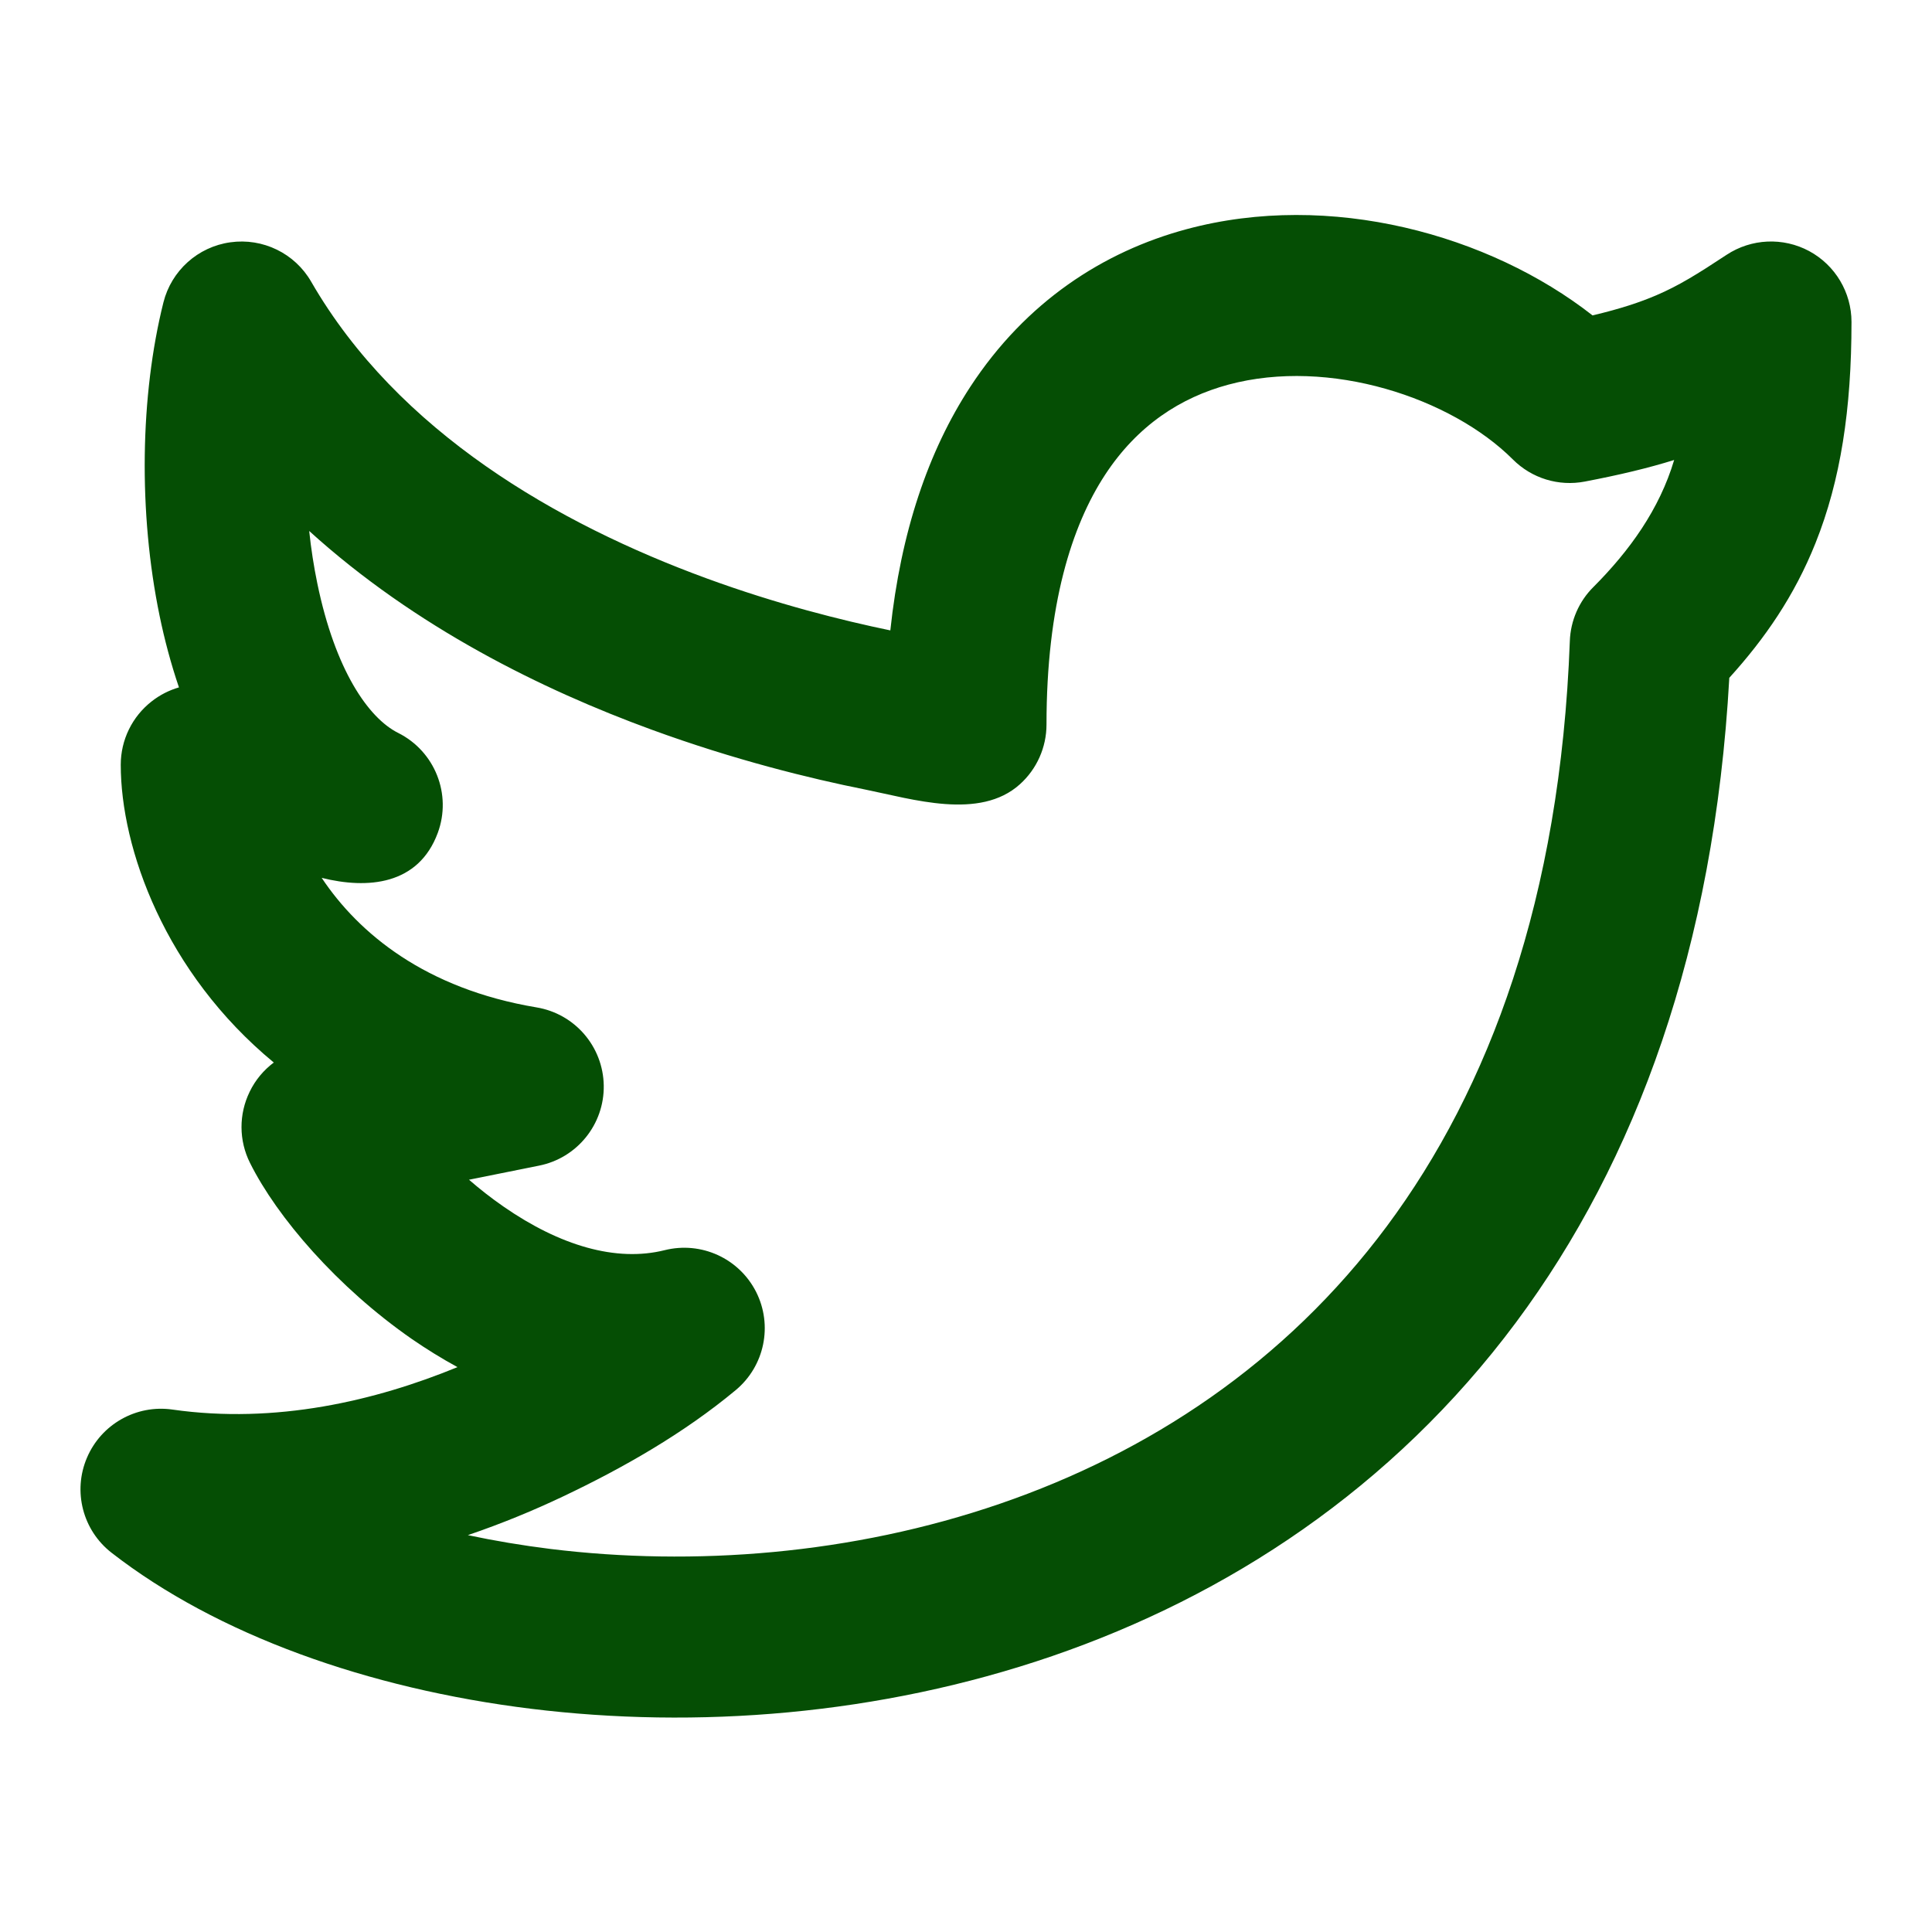
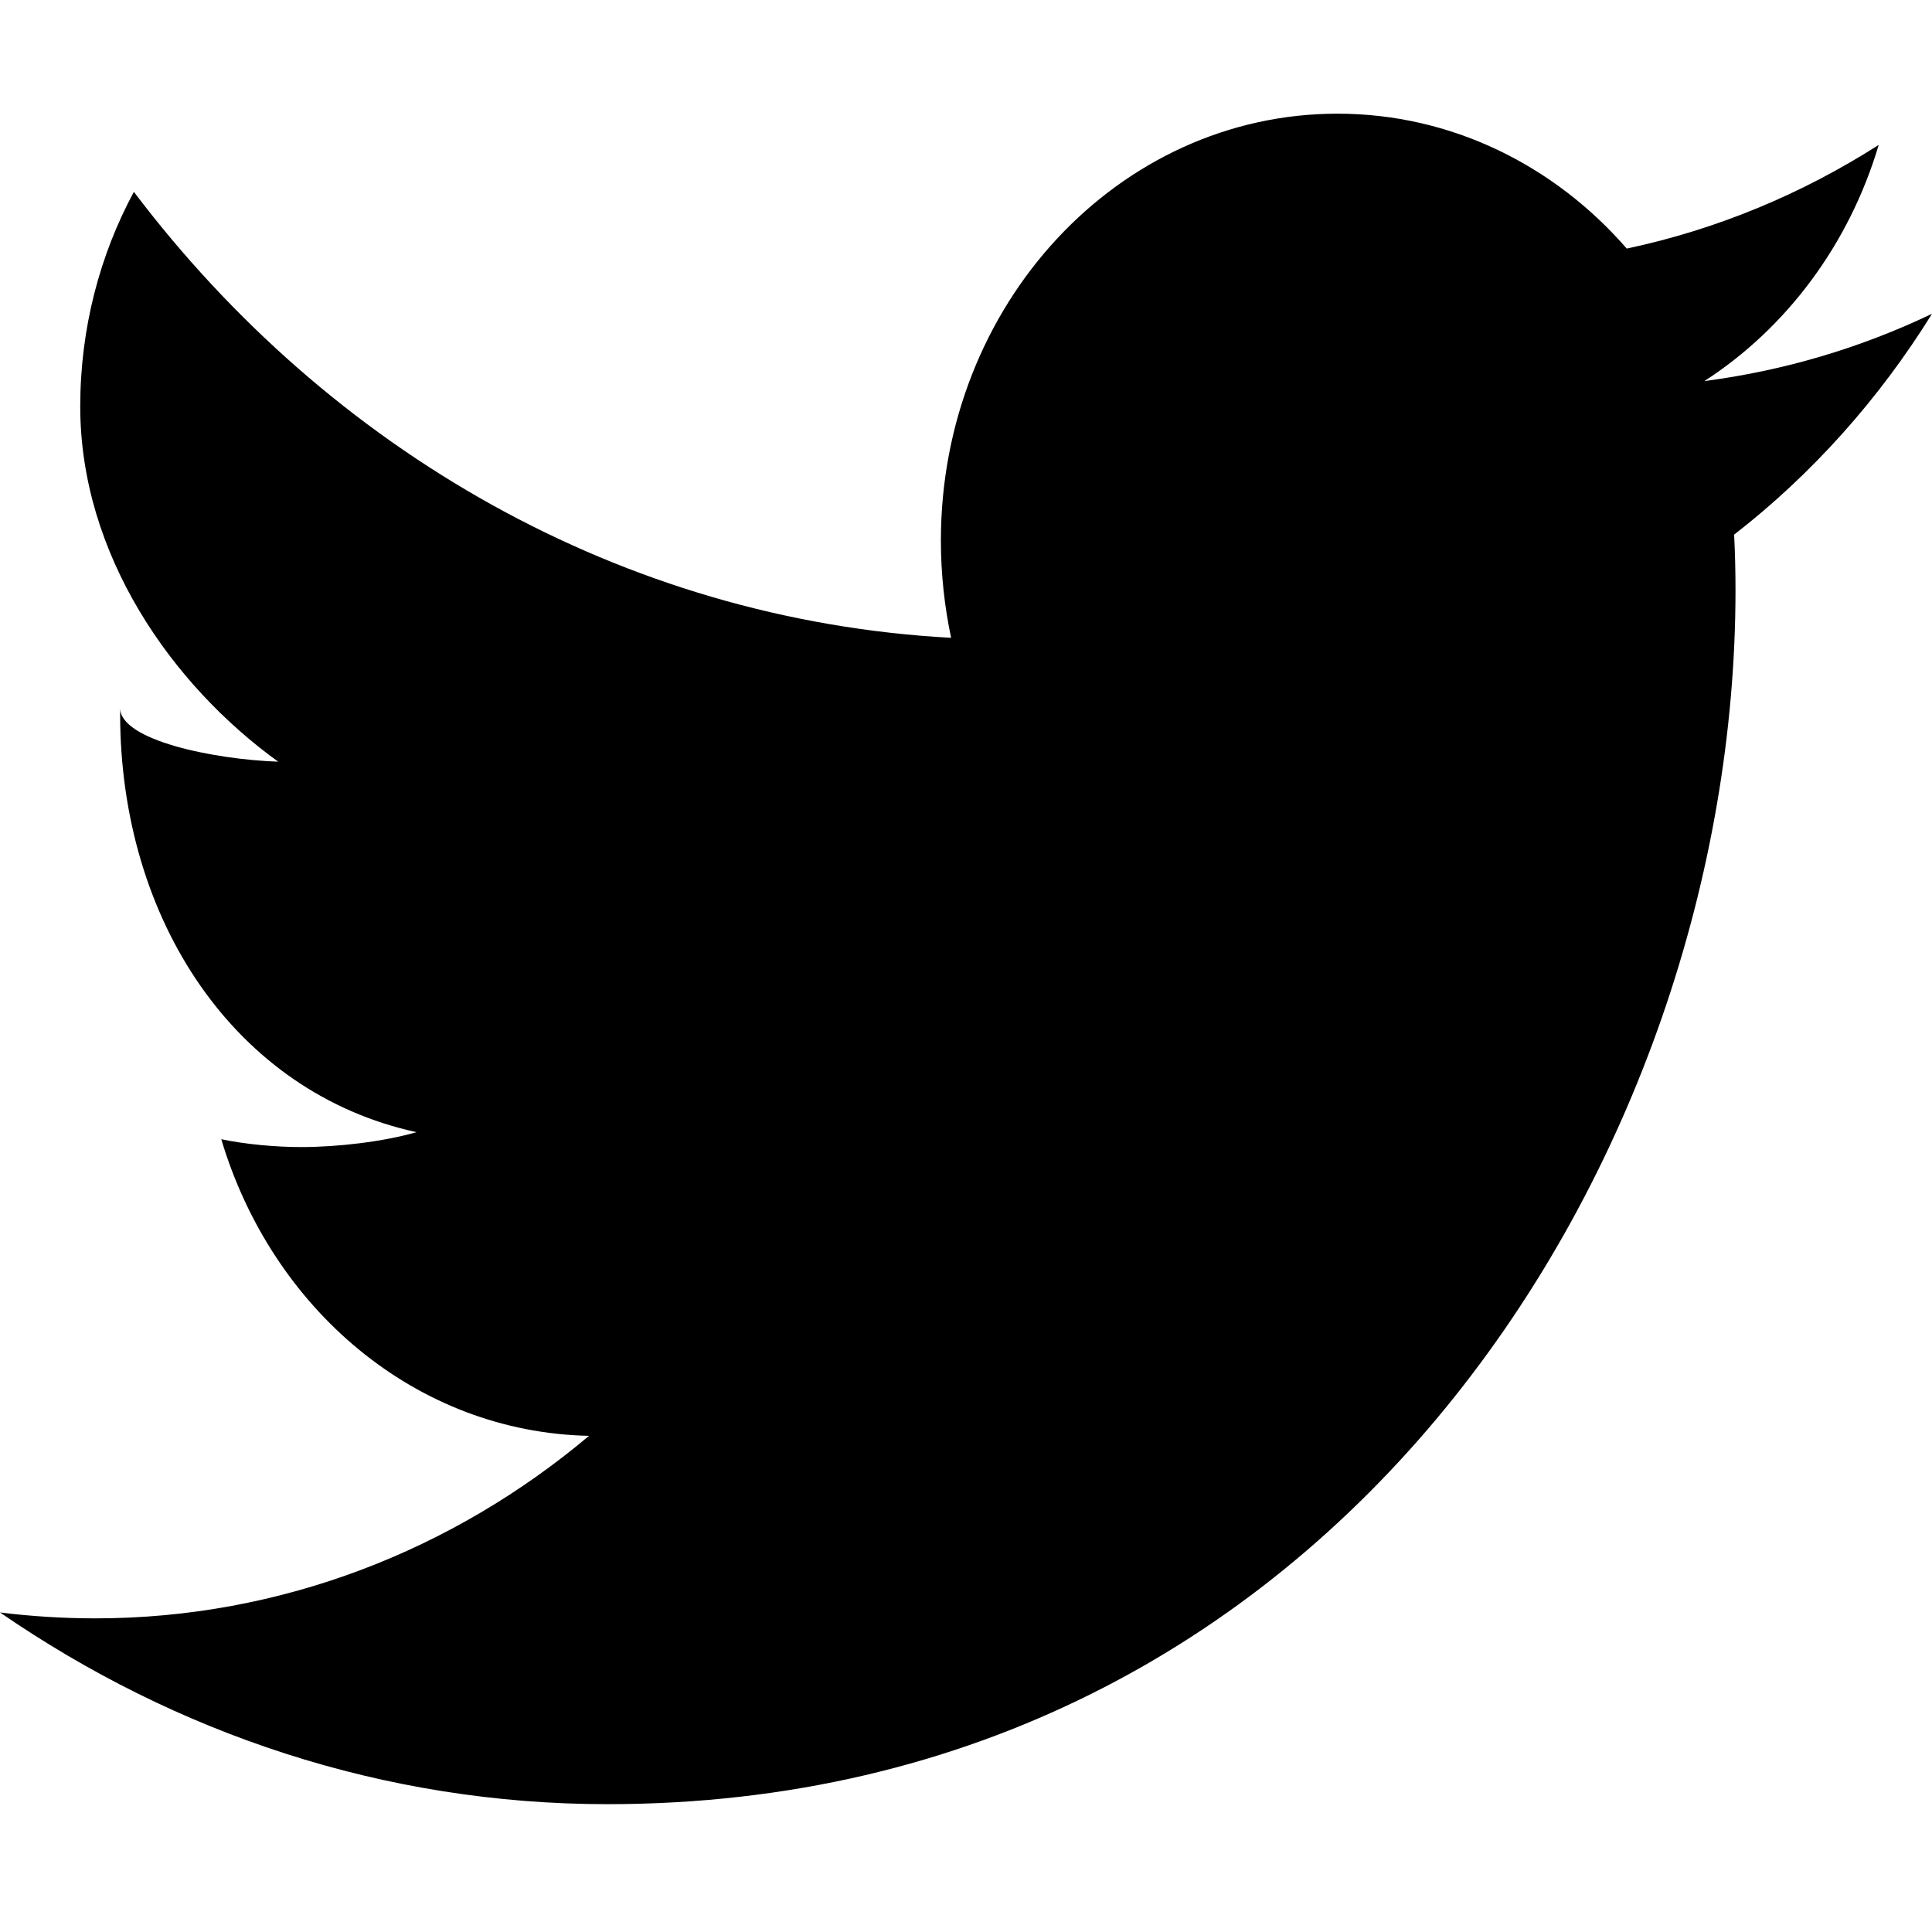
- <svg xmlns="http://www.w3.org/2000/svg" width="800px" height="800px" viewBox="0 0 24 24" fill="none">
-   <g id="SVGRepo_bgCarrier" stroke-width="0" />
-   <g id="SVGRepo_tracerCarrier" stroke-linecap="round" stroke-linejoin="round" />
-   <g id="SVGRepo_iconCarrier">
-     <path fill-rule="evenodd" clip-rule="evenodd" d="M19.783 3.918C20.131 3.836 20.374 3.754 20.573 3.669C20.852 3.55 21.084 3.406 21.449 3.165C21.756 2.963 22.15 2.945 22.474 3.119C22.798 3.294 23 3.632 23 4C23 5.081 22.865 5.967 22.553 6.746C22.291 7.402 21.922 7.935 21.482 8.42C21.295 11.783 20.322 14.424 18.834 16.425C17.291 18.499 15.239 19.827 13.075 20.571C10.918 21.312 8.639 21.478 6.597 21.227C4.568 20.977 2.693 20.306 1.386 19.289C1.028 19.011 0.902 18.526 1.08 18.109C1.257 17.692 1.693 17.446 2.141 17.51C3.427 17.694 4.665 17.401 5.683 16.983C5.483 16.874 5.294 16.756 5.118 16.635C4.191 15.992 3.442 15.121 3.106 14.447C2.966 14.168 2.965 13.841 3.102 13.561C3.172 13.416 3.276 13.293 3.401 13.199C2.047 12.081 1.5 10.536 1.5 9.5C1.5 9.192 1.642 8.901 1.885 8.712C1.987 8.632 2.102 8.574 2.223 8.539C2.122 8.242 2.043 7.942 1.983 7.652C1.717 6.365 1.741 4.913 2.03 3.757C2.129 3.362 2.458 3.066 2.861 3.01C3.265 2.953 3.663 3.147 3.866 3.5C4.944 5.368 6.931 6.509 8.781 7.186C9.65 7.504 10.456 7.706 11.06 7.831C11.19 6.61 11.531 5.604 12.054 4.804C12.744 3.749 13.706 3.125 14.74 2.847C16.523 2.367 18.501 2.914 19.783 3.918ZM10.748 9.808C10.063 9.671 9.122 9.44 8.094 9.064C6.737 8.568 5.161 7.794 3.841 6.596C3.864 6.816 3.898 7.035 3.942 7.248C4.163 8.319 4.574 8.919 4.947 9.105C5.403 9.334 5.615 9.868 5.438 10.347C5.198 10.995 4.568 11.048 3.996 10.905C4.456 11.595 5.284 12.283 6.664 12.514C7.141 12.593 7.492 13.001 7.5 13.484C7.508 13.966 7.169 14.386 6.696 14.48L5.826 14.655C5.959 14.77 6.103 14.884 6.257 14.99C6.954 15.473 7.653 15.681 8.257 15.53C8.71 15.417 9.18 15.631 9.392 16.047C9.603 16.463 9.498 16.97 9.14 17.268C8.496 17.804 7.744 18.234 6.991 18.591C6.637 18.759 6.241 18.924 5.812 19.07C6.142 19.14 6.486 19.198 6.841 19.242C8.611 19.459 10.582 19.313 12.425 18.679C14.261 18.048 15.959 16.939 17.229 15.231C18.497 13.526 19.382 11.167 19.501 7.963C19.51 7.711 19.614 7.471 19.793 7.293C20.242 6.843 20.614 6.328 20.797 5.714C20.477 5.814 20.117 5.9 19.688 5.982C19.362 6.045 19.027 5.942 18.793 5.707C18.028 4.943 16.516 4.44 15.26 4.778C14.669 4.937 14.131 5.282 13.727 5.899C13.315 6.529 13 7.51 13 9C13 9.283 12.88 9.553 12.67 9.742C12.172 10.192 11.334 9.926 10.748 9.808Z" fill="#054e04" />
-   </g>
+ <svg xmlns="http://www.w3.org/2000/svg" fill="#000000" width="800px" height="800px" viewBox="0 0 1920 1920">
+   <path d="M1920 311.856c-70.701 33.769-146.598 56.47-226.221 66.86 81.317-52.517 143.774-135.529 173.252-234.691-76.236 48.678-160.716 84.028-250.391 103.002-71.718-82.56-174.268-134.06-287.435-134.06-217.75 0-394.165 189.966-394.165 424.206 0 33.318 3.614 65.619 10.165 96.678C617.9 616.119 327.304 447.385 133.045 190.67c-33.77 62.57-53.309 135.53-53.309 213.233 0 147.162 91.031 276.818 196.744 353.054-64.602-2.26-157.101-21.46-157.101-53.309v5.648c0 205.327 114.41 376.658 294.55 415.849-32.978 9.487-78.38 14.795-114.409 14.795-25.412 0-55.454-2.71-79.624-7.793 50.26 168.509 193.13 291.163 365.478 294.777-134.852 113.506-306.07 181.383-490.616 181.383-31.85 0-64.038-2.033-94.758-5.873 174.494 120.17 381.176 190.532 603.67 190.532 724.97 0 1121.055-646.136 1121.055-1206.55 0-18.41-.452-36.932-1.356-55.116 77.026-59.746 143.887-134.4 196.631-219.444" fill-rule="evenodd" />
</svg>
